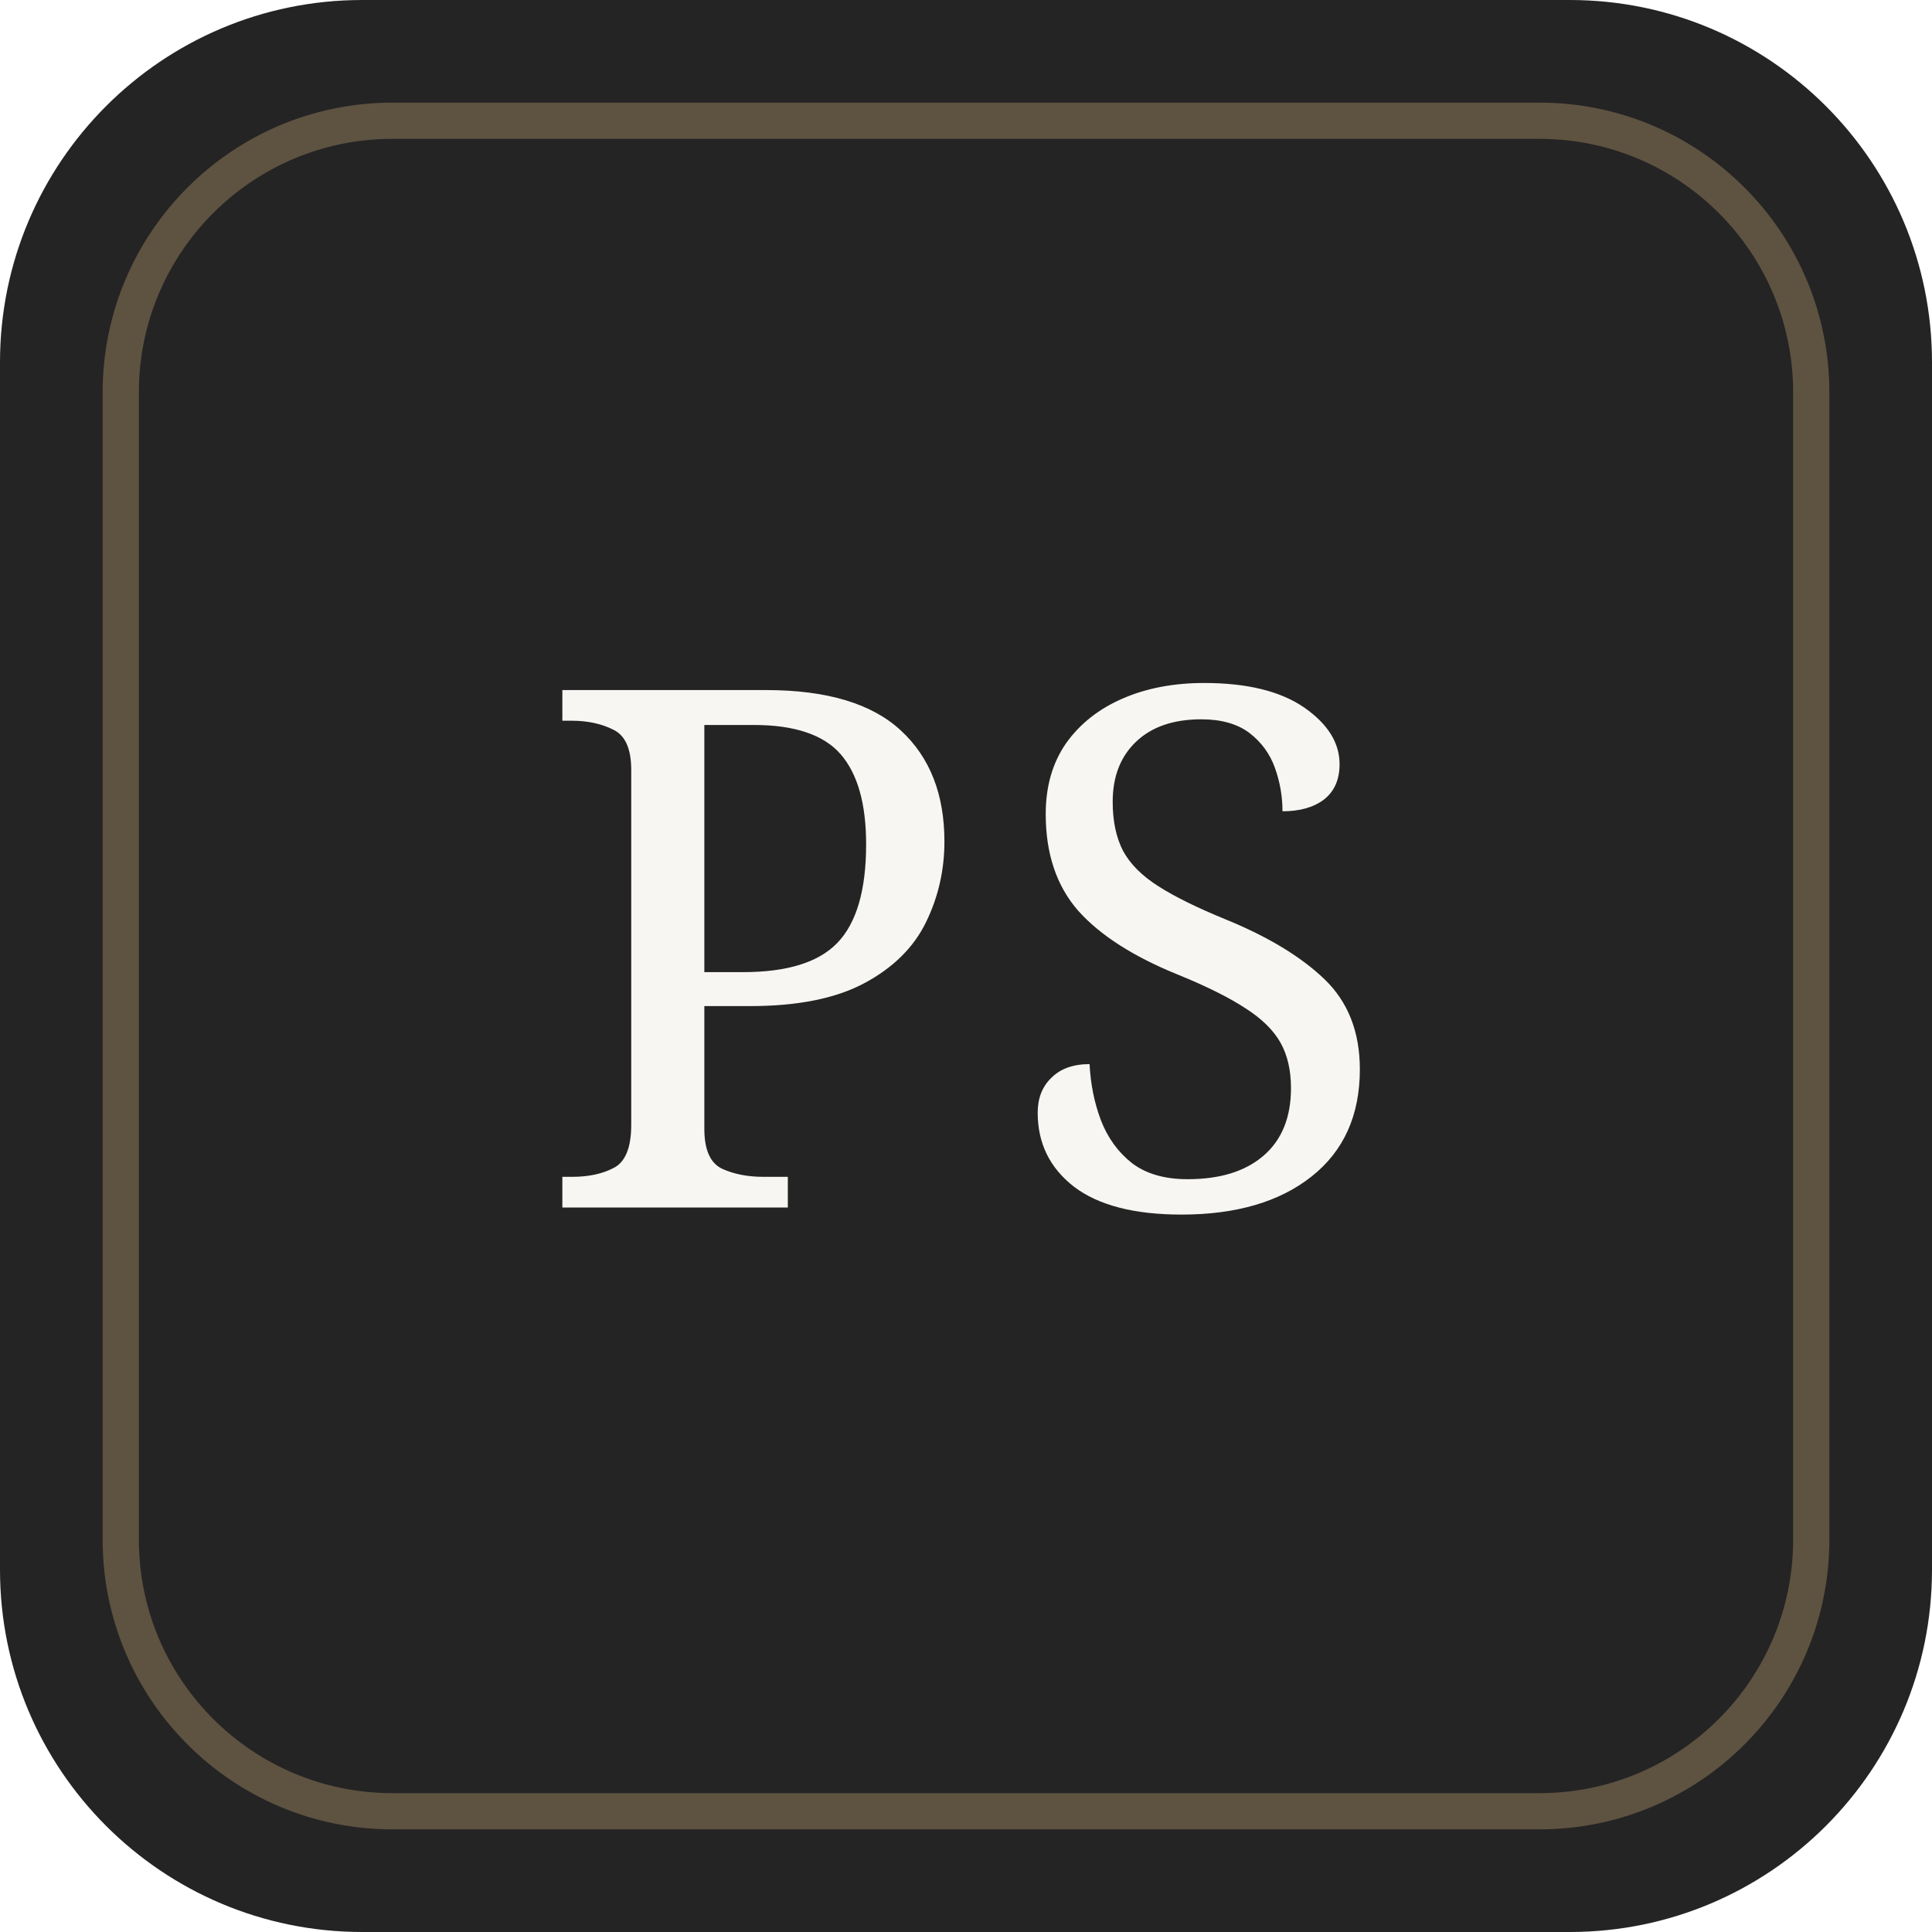
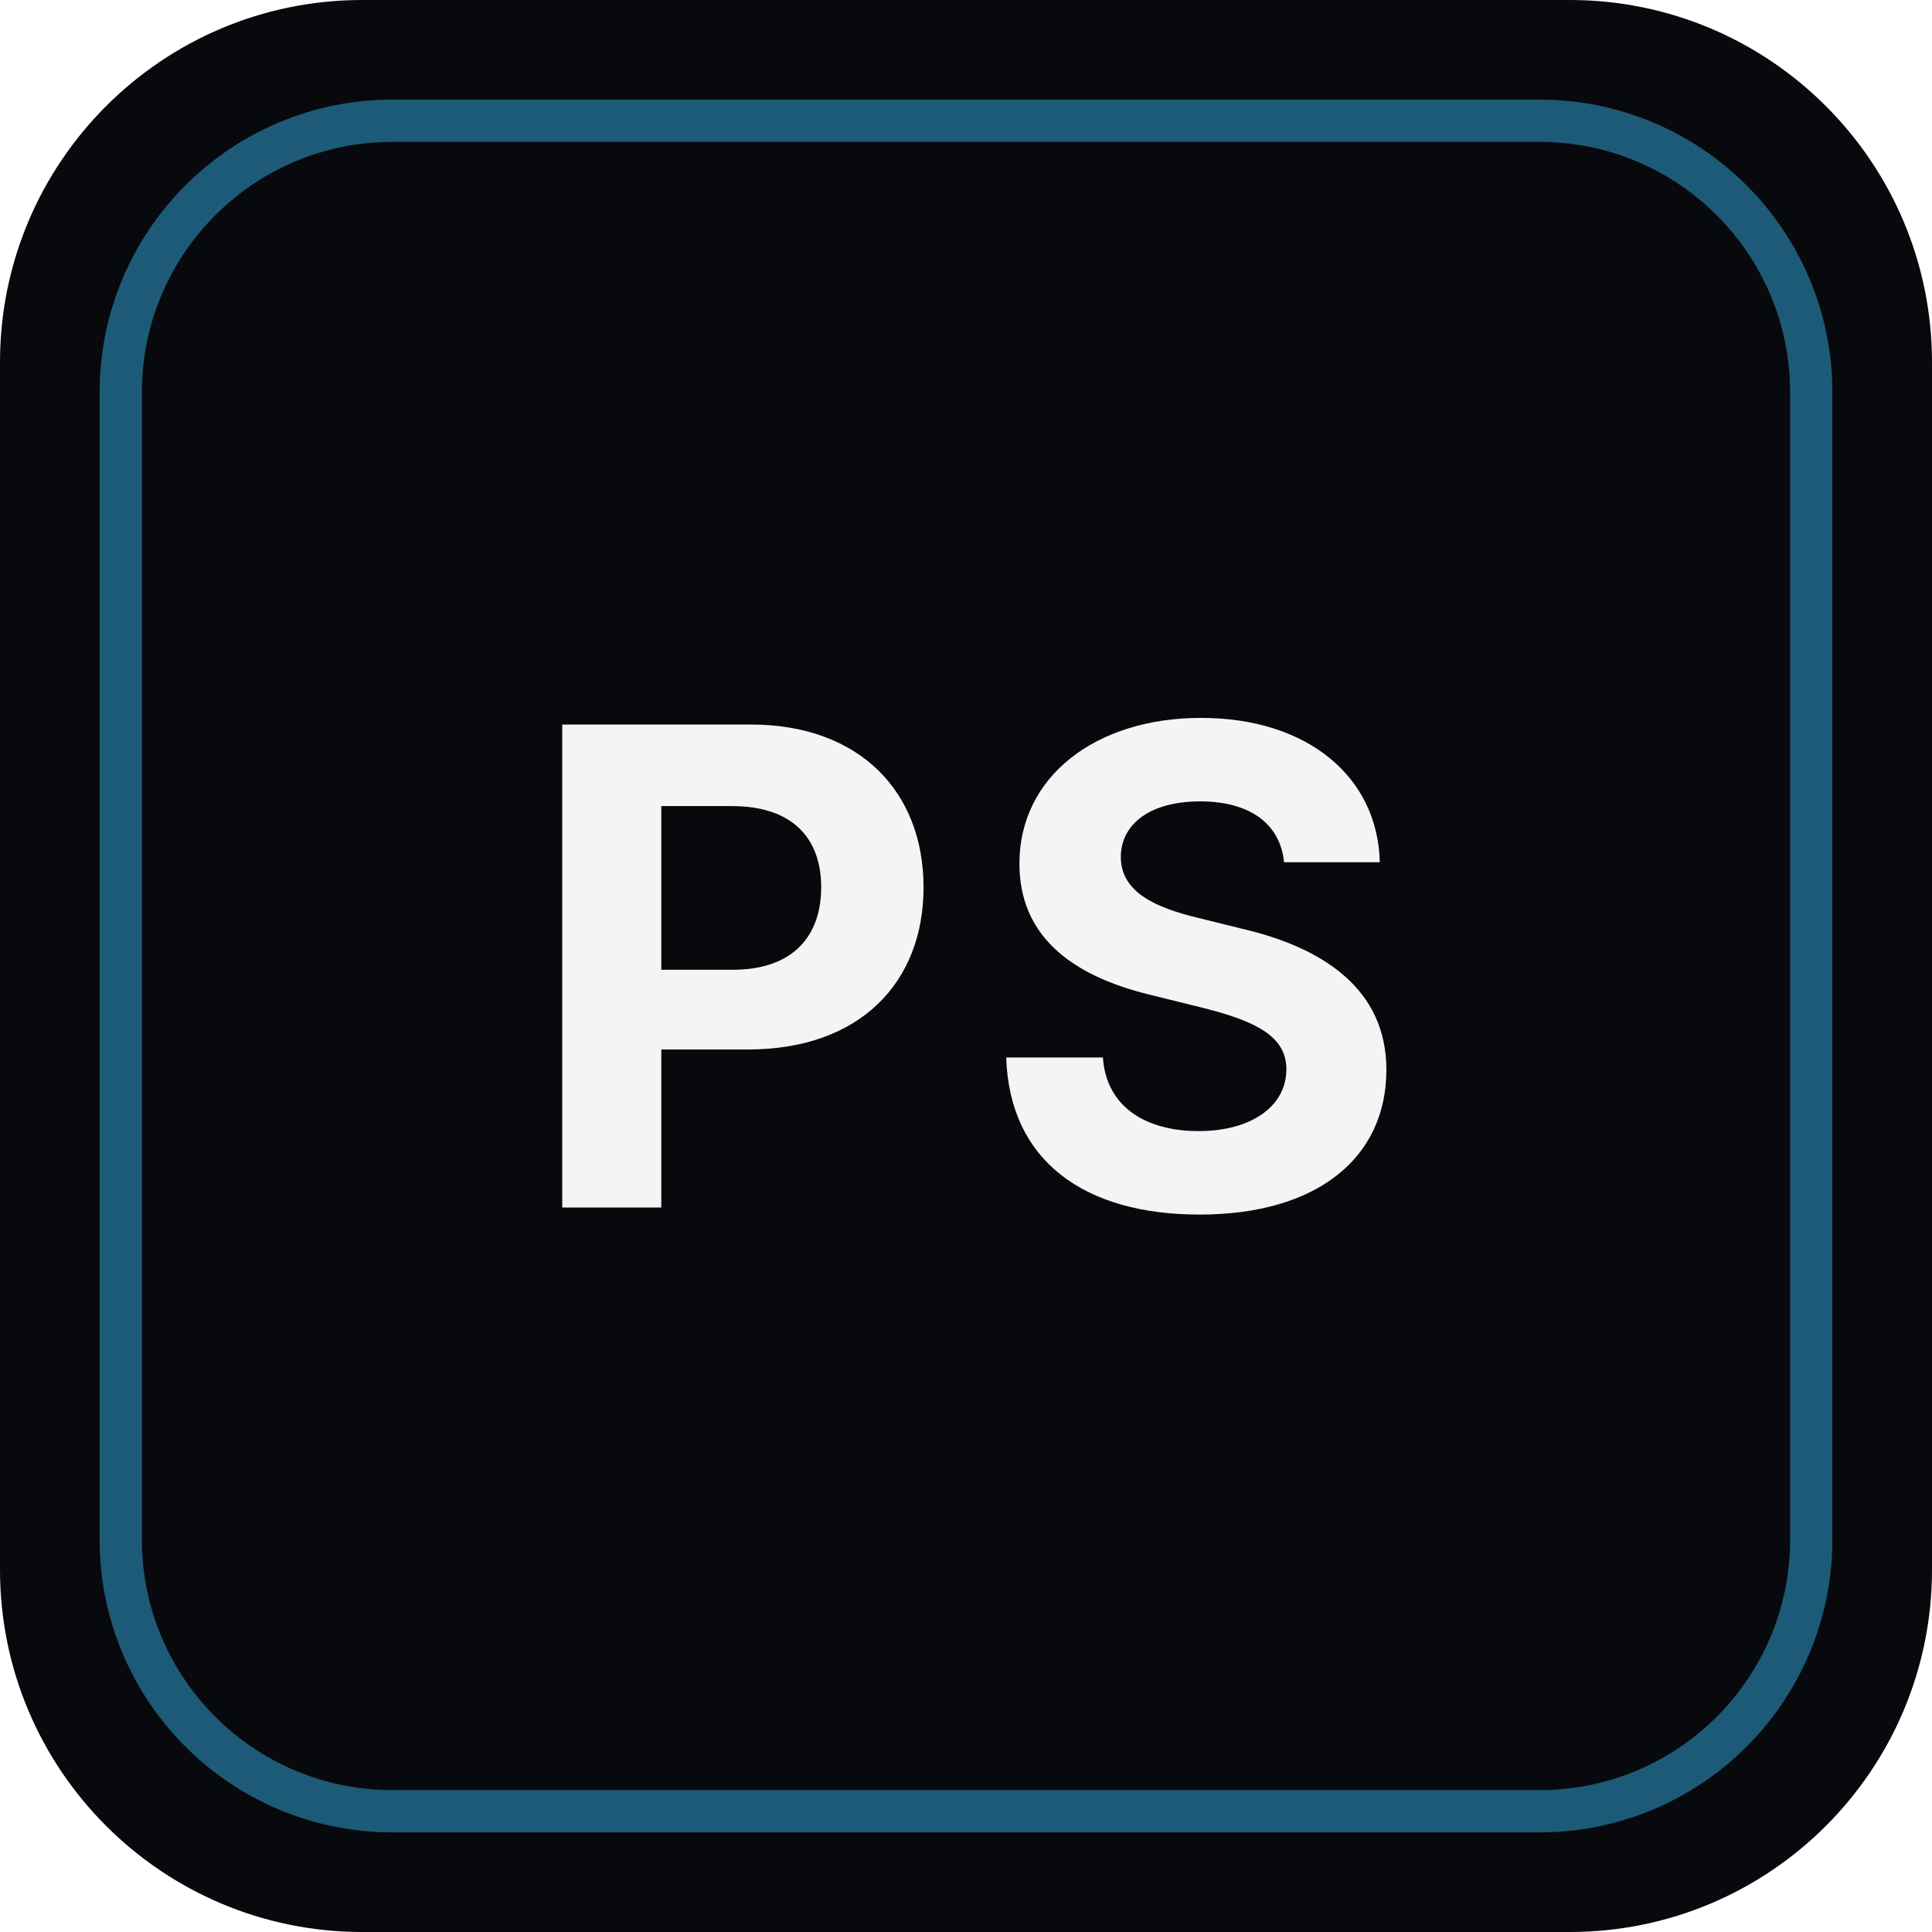
<svg xmlns="http://www.w3.org/2000/svg" viewBox="0 0 64 64" fill="none">
-   <rect width="64" height="64" rx="12" fill="#242424" />
-   <rect x="4" y="4" width="56" height="56" rx="9" stroke="#A68A64" stroke-opacity="0.45" stroke-width="1.2" />
-   <text x="32" y="40" text-anchor="middle" fill="#F7F6F2" font-family="Georgia, serif" font-size="24" font-weight="500" letter-spacing="1">PS</text>
+   <rect width="64" height="64" rx="12" fill="#08090D" />
+   <rect x="4" y="4" width="56" height="56" rx="9" stroke="#38BDF8" stroke-opacity="0.45" stroke-width="1.4" />
+   <text x="32" y="40" text-anchor="middle" fill="#F4F4F5" font-family="system-ui, -apple-system, sans-serif" font-size="22" font-weight="700" letter-spacing="1">PS</text>
</svg>
